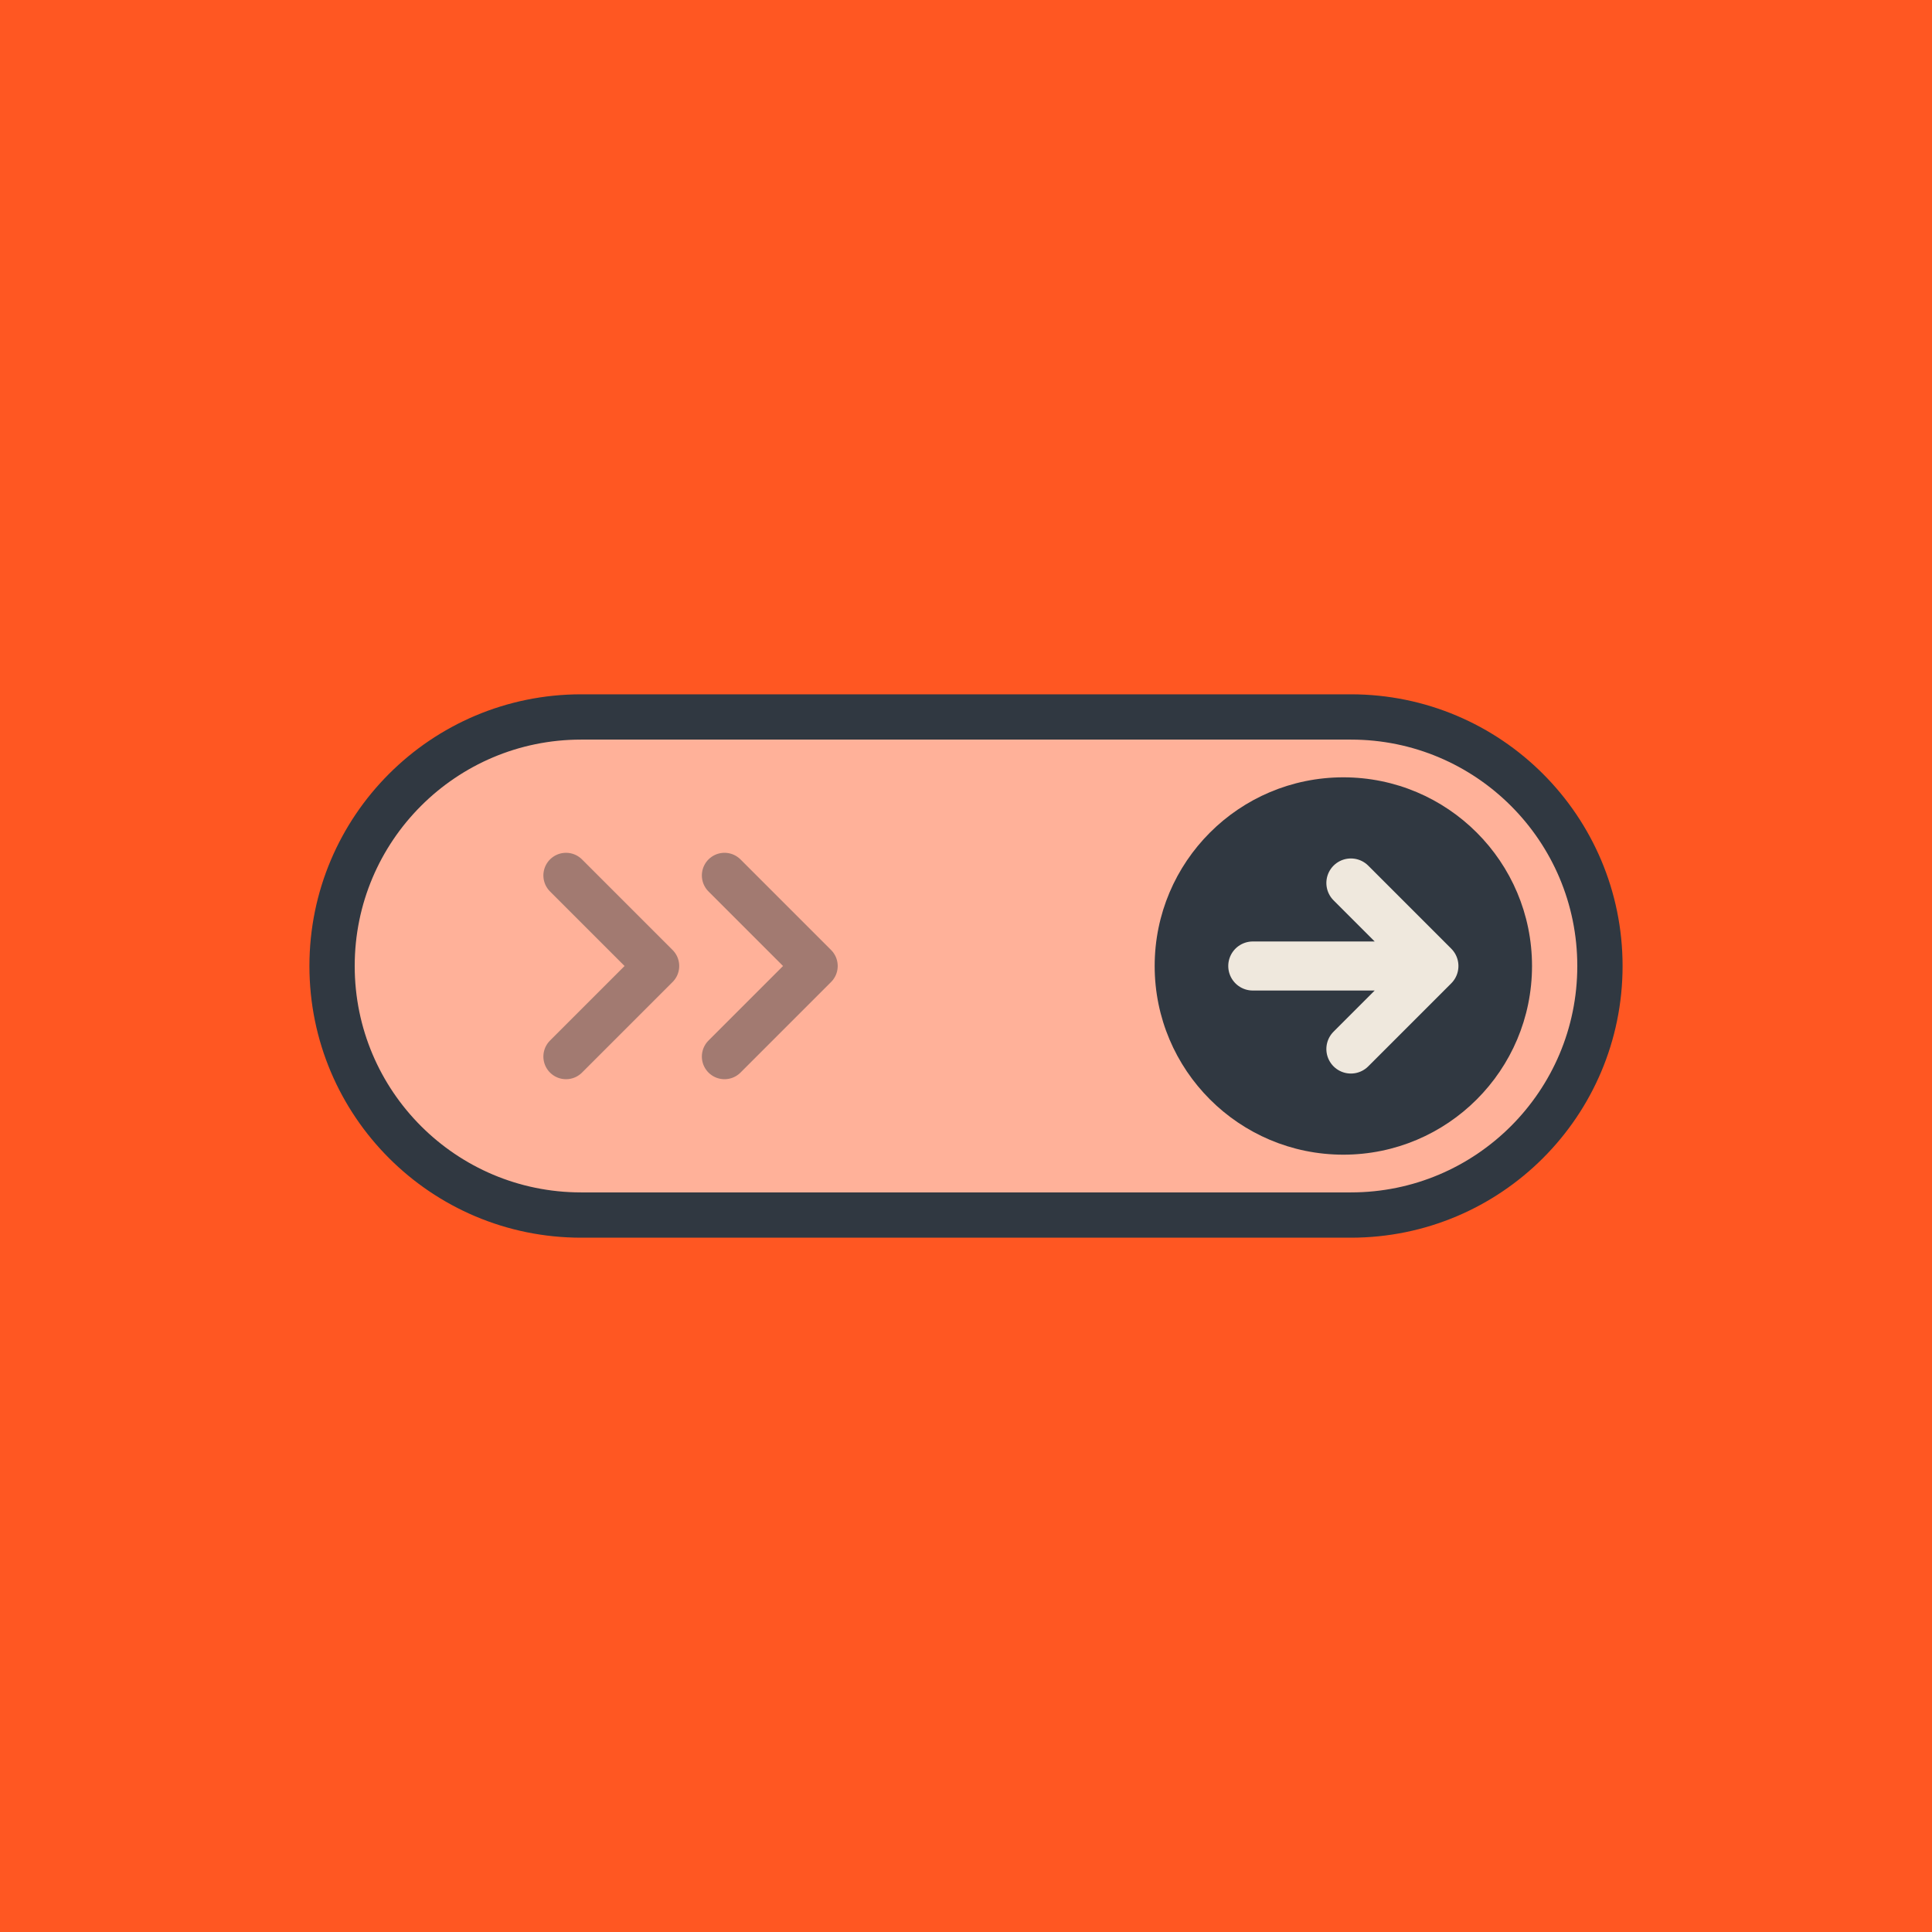
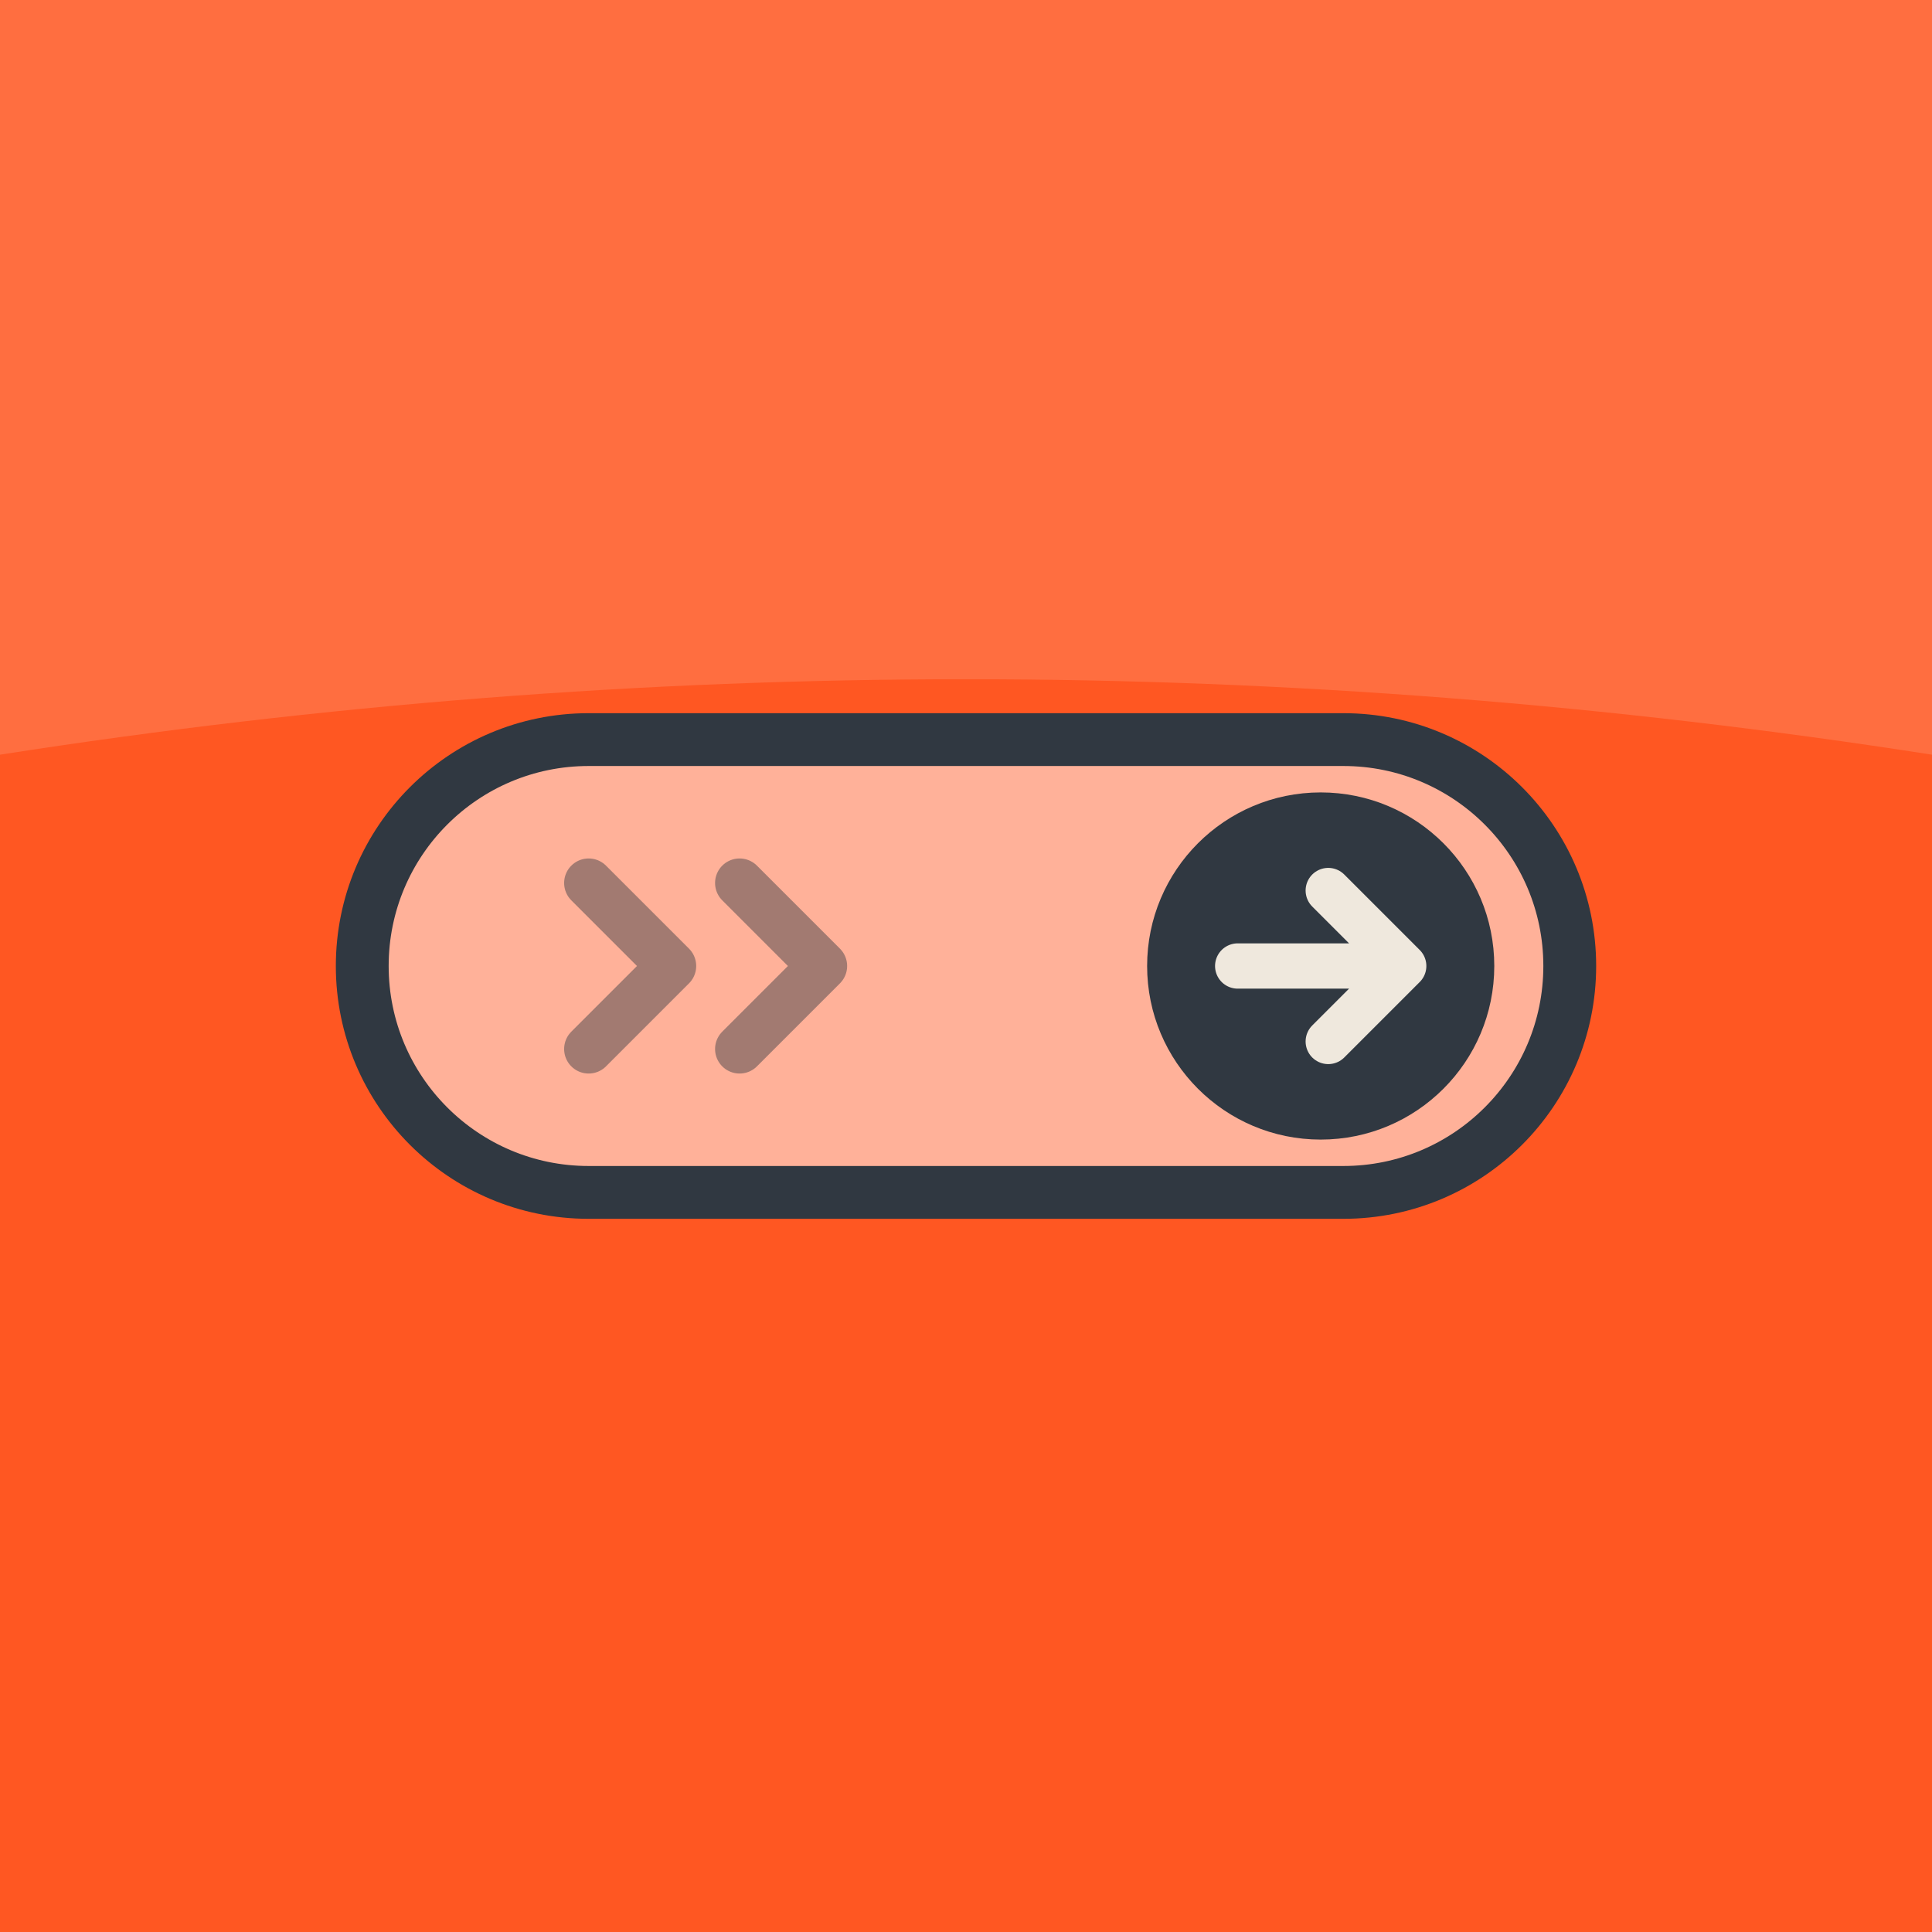
<svg xmlns="http://www.w3.org/2000/svg" viewBox="0 0 512 512">
  <rect width="512" height="512" fill="#ff5722" />
-   <rect x="88" y="190" width="336" height="132" rx="66" fill="#ffb199" stroke="#303841" stroke-width="12" />
-   <g fill="none" stroke="#303841" stroke-width="12" stroke-linecap="round" stroke-linejoin="round" opacity="0.45">
-     <path d="M150 232l24 24-24 24" />
-     <path d="M192 232l24 24-24 24" />
+   <path d="M0 0H512V200Q256 160 0 200Z" fill="#fff" opacity=".14" />
+   <rect x="96" y="196" width="320" height="120" rx="60" fill="#ffb199" stroke="#303841" stroke-width="14" />
+   <g fill="none" stroke="#303841" stroke-width="13" stroke-linecap="round" stroke-linejoin="round" opacity=".45">
+     <path d="M156 234l22 22-22 22" />
+     <path d="M196 234l22 22-22 22" />
  </g>
-   <circle cx="356" cy="256" r="50" fill="#303841" />
-   <path d="M332 256h46M358 234l22 22-22 22" fill="none" stroke="#efe8dd" stroke-width="13" stroke-linecap="round" stroke-linejoin="round" />
+   <circle cx="350" cy="256" r="46" fill="#303841" />
+   <path d="M328 256h42M352 236l20 20-20 20" fill="none" stroke="#efe8dd" stroke-width="12" stroke-linecap="round" stroke-linejoin="round" />
</svg>
